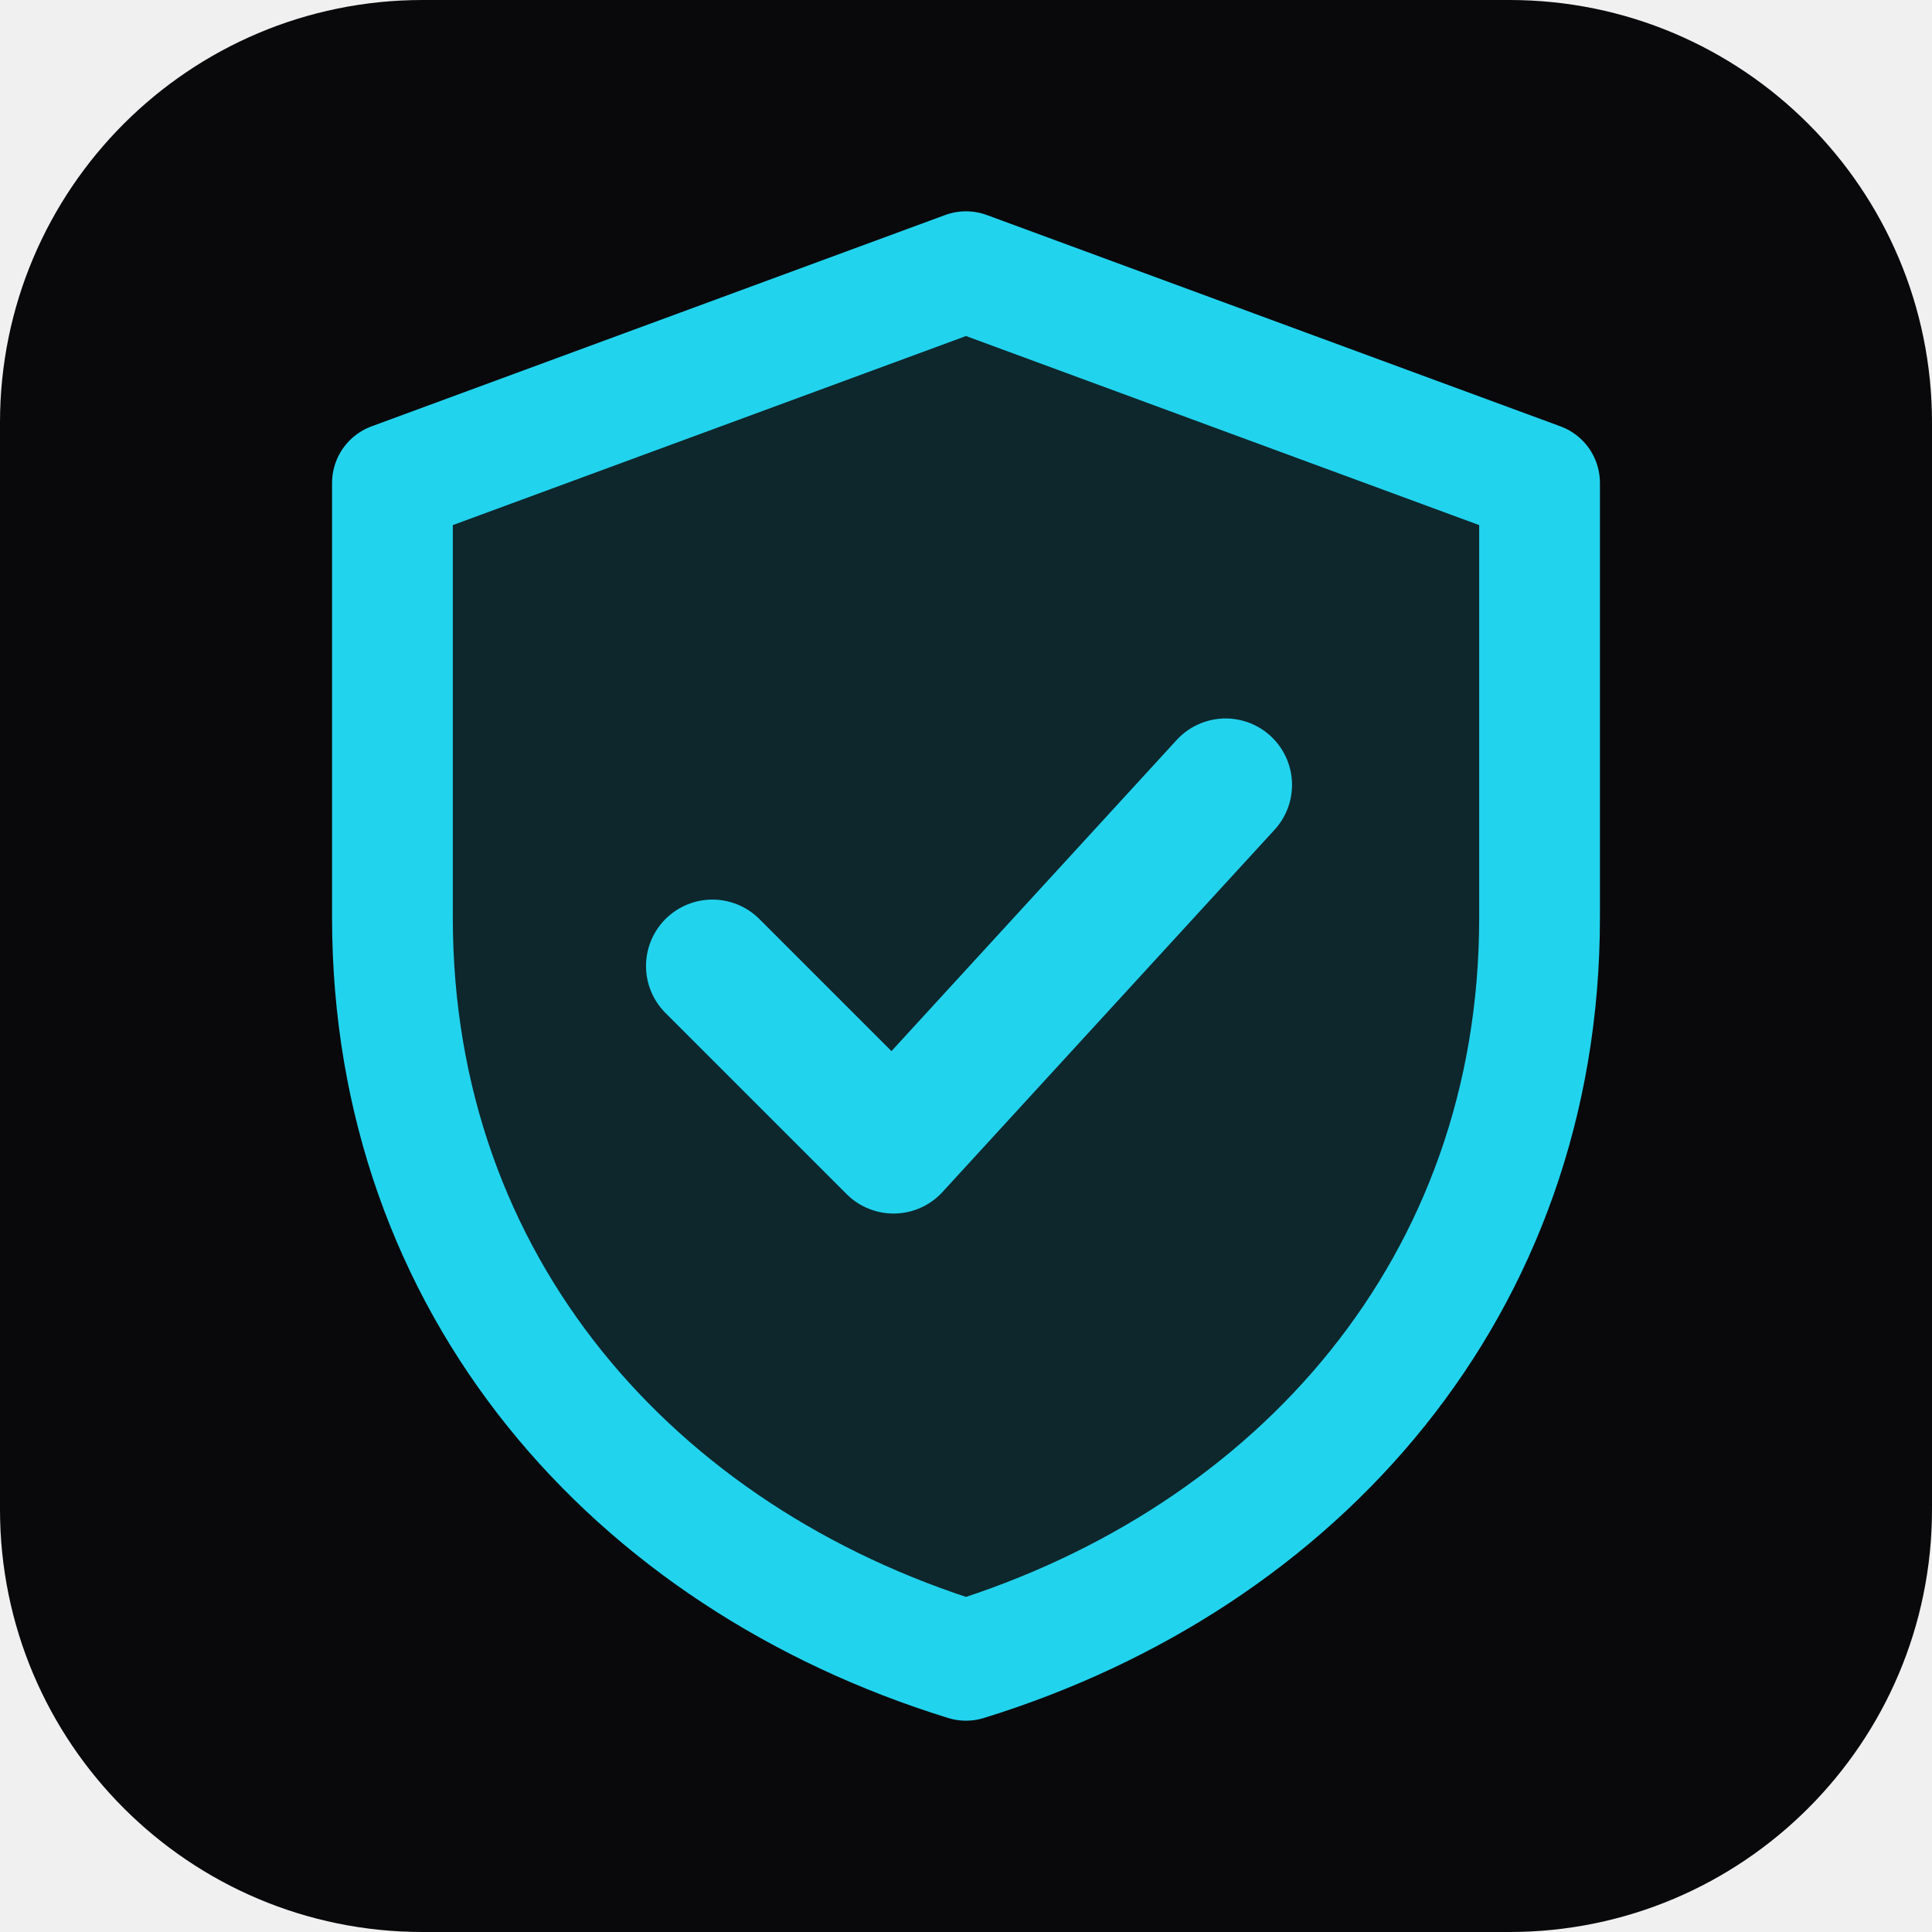
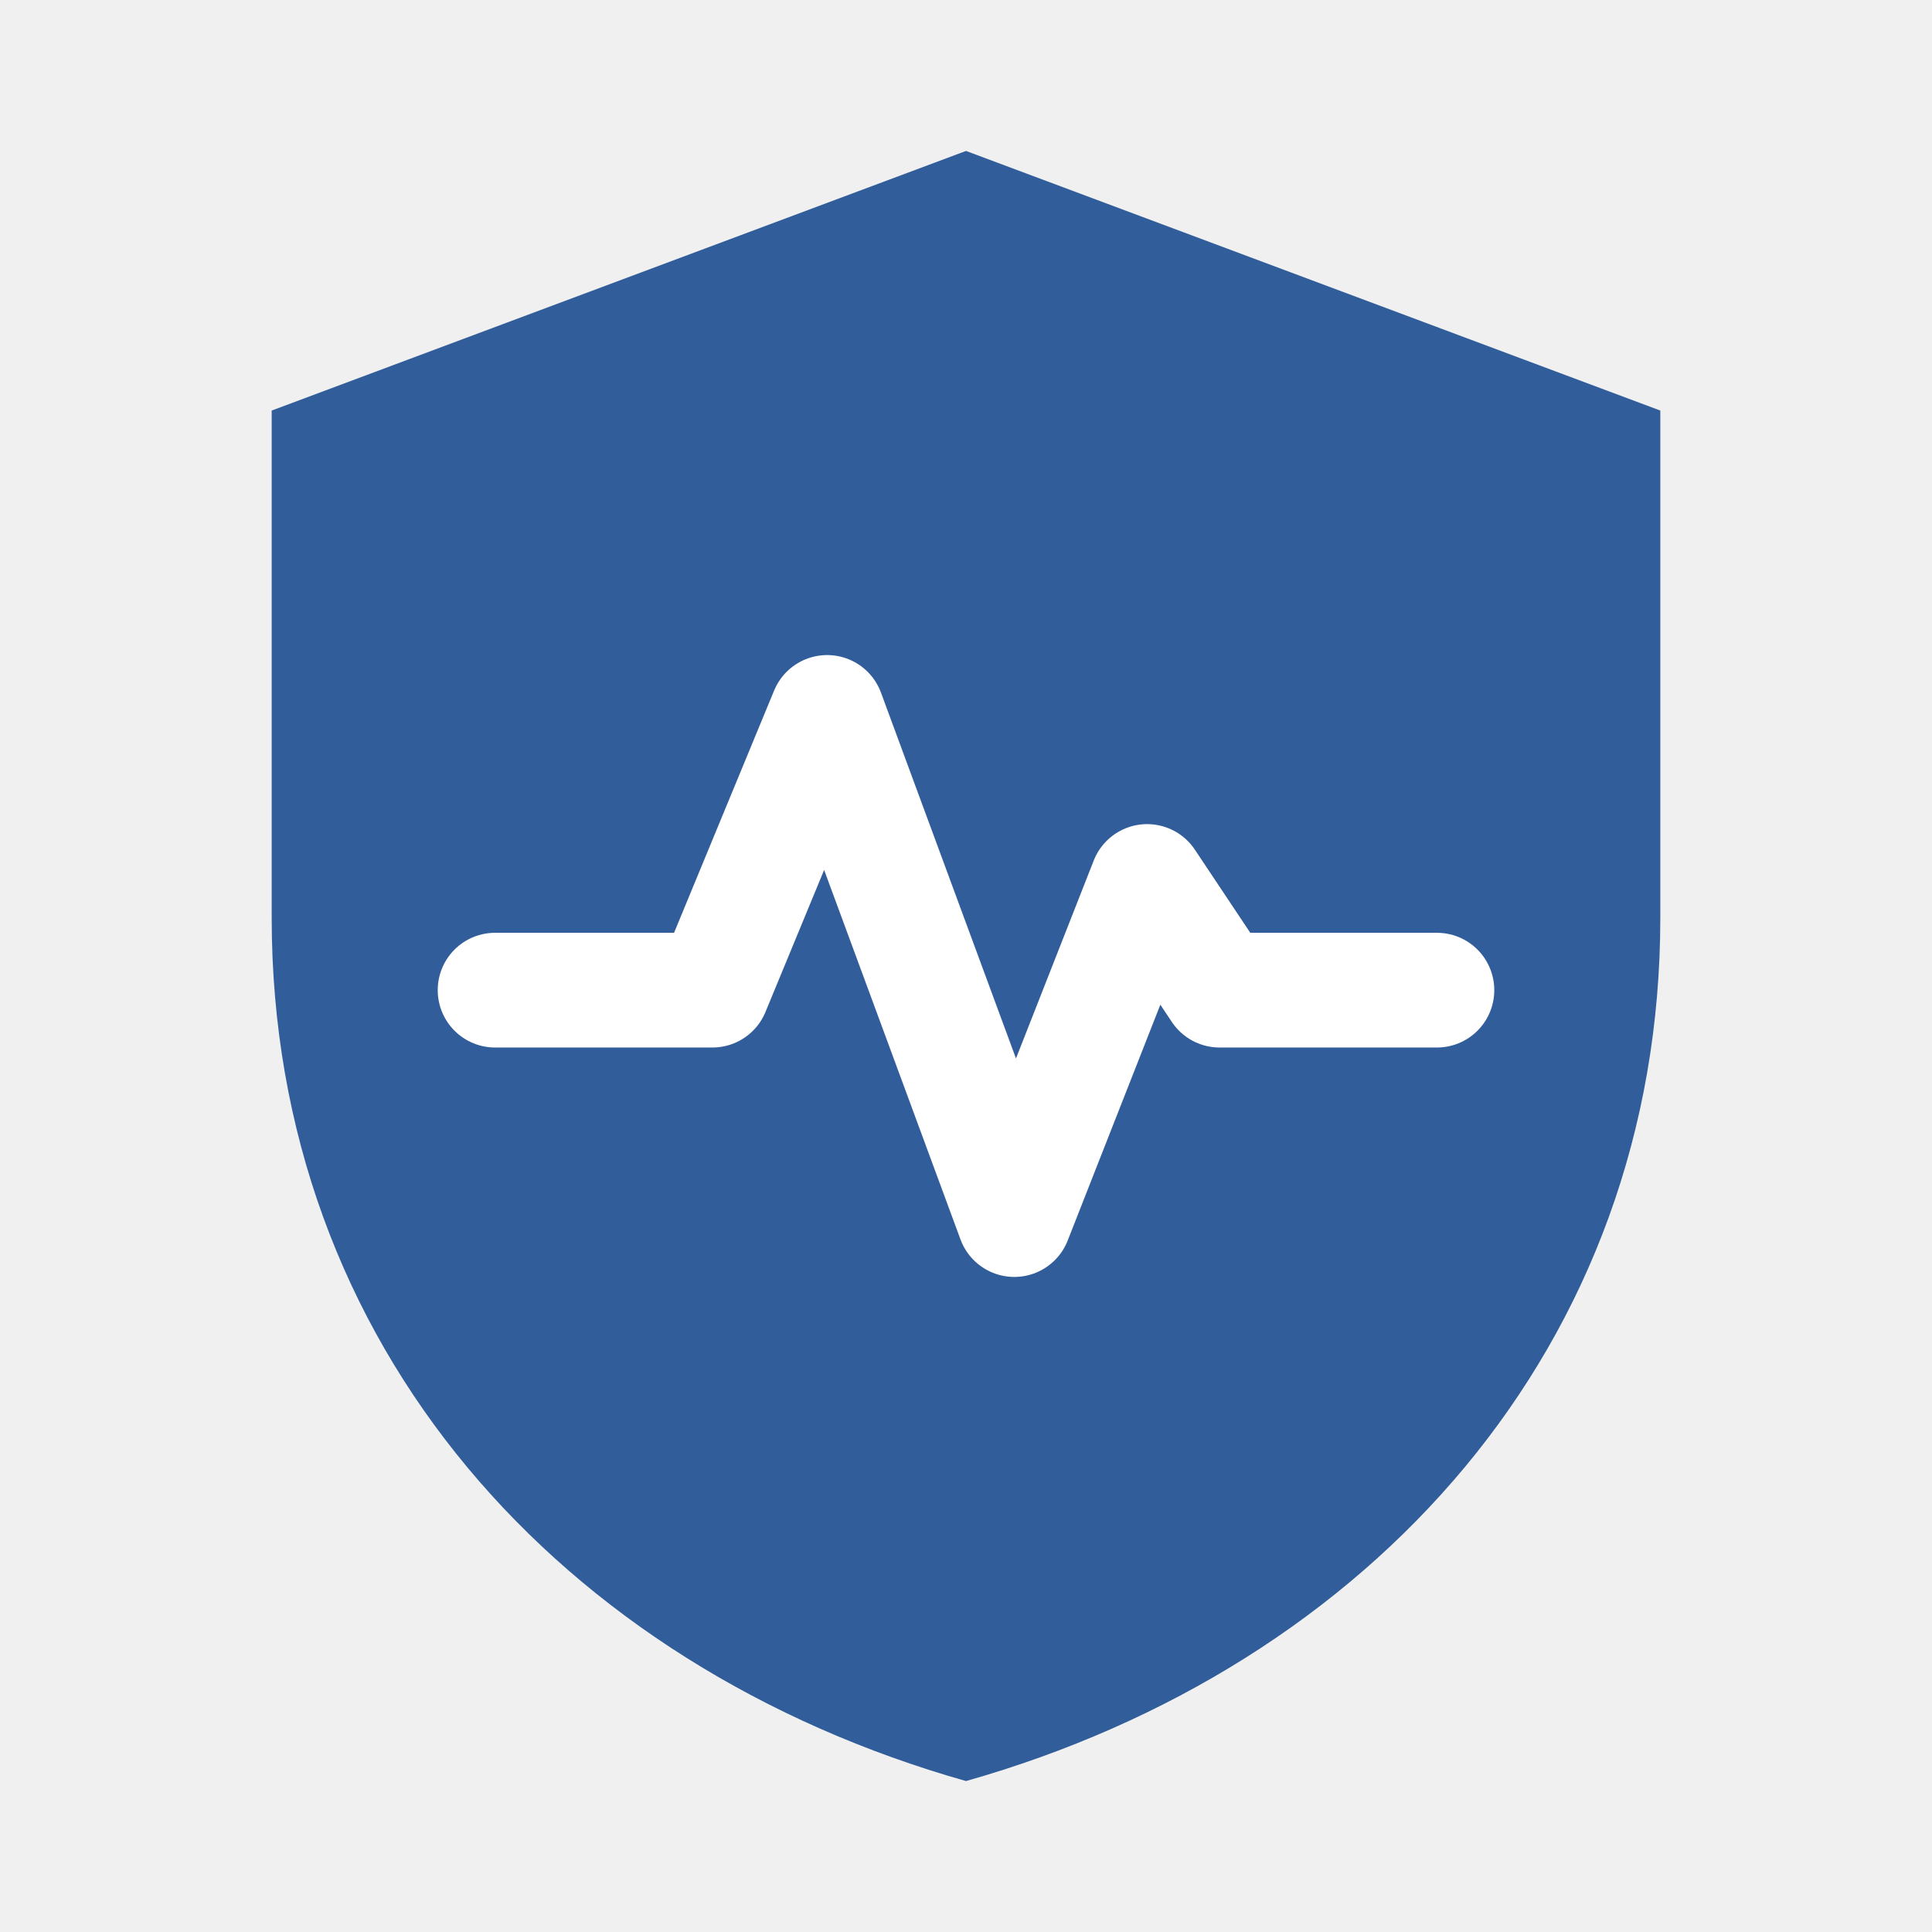
<svg xmlns="http://www.w3.org/2000/svg" viewBox="0 0 32 32">
-   <rect width="32" height="32" rx="7" fill="#09090b" />
-   <path d="M16 4.5 6.5 8v7.2c0 6.1 4 10.6 9.5 12.3 5.5-1.7 9.5-6.2 9.5-12.3V8L16 4.5Z" fill="#22d3ee" fill-opacity=".15" stroke="#22d3ee" stroke-width="2" stroke-linejoin="round" />
-   <path d="m11.8 16 3 3 5.5-6" fill="none" stroke="#22d3ee" stroke-width="2.2" stroke-linecap="round" stroke-linejoin="round" />
+   <path d="M16 2.5 4.5 6.8v8.4c0 7.1 4.8 12.4 11.5 14.3 6.7-1.9 11.5-7.2 11.5-14.3V6.8L16 2.5Z" fill="#315e9b" />
+   <path d="M8.2 16.4h3.6l1.9-4.6 3.1 8.4 2.2-5.6 1.2 1.8h3.6" fill="none" stroke="#fff" stroke-width="1.9" stroke-linecap="round" stroke-linejoin="round" />
</svg>
